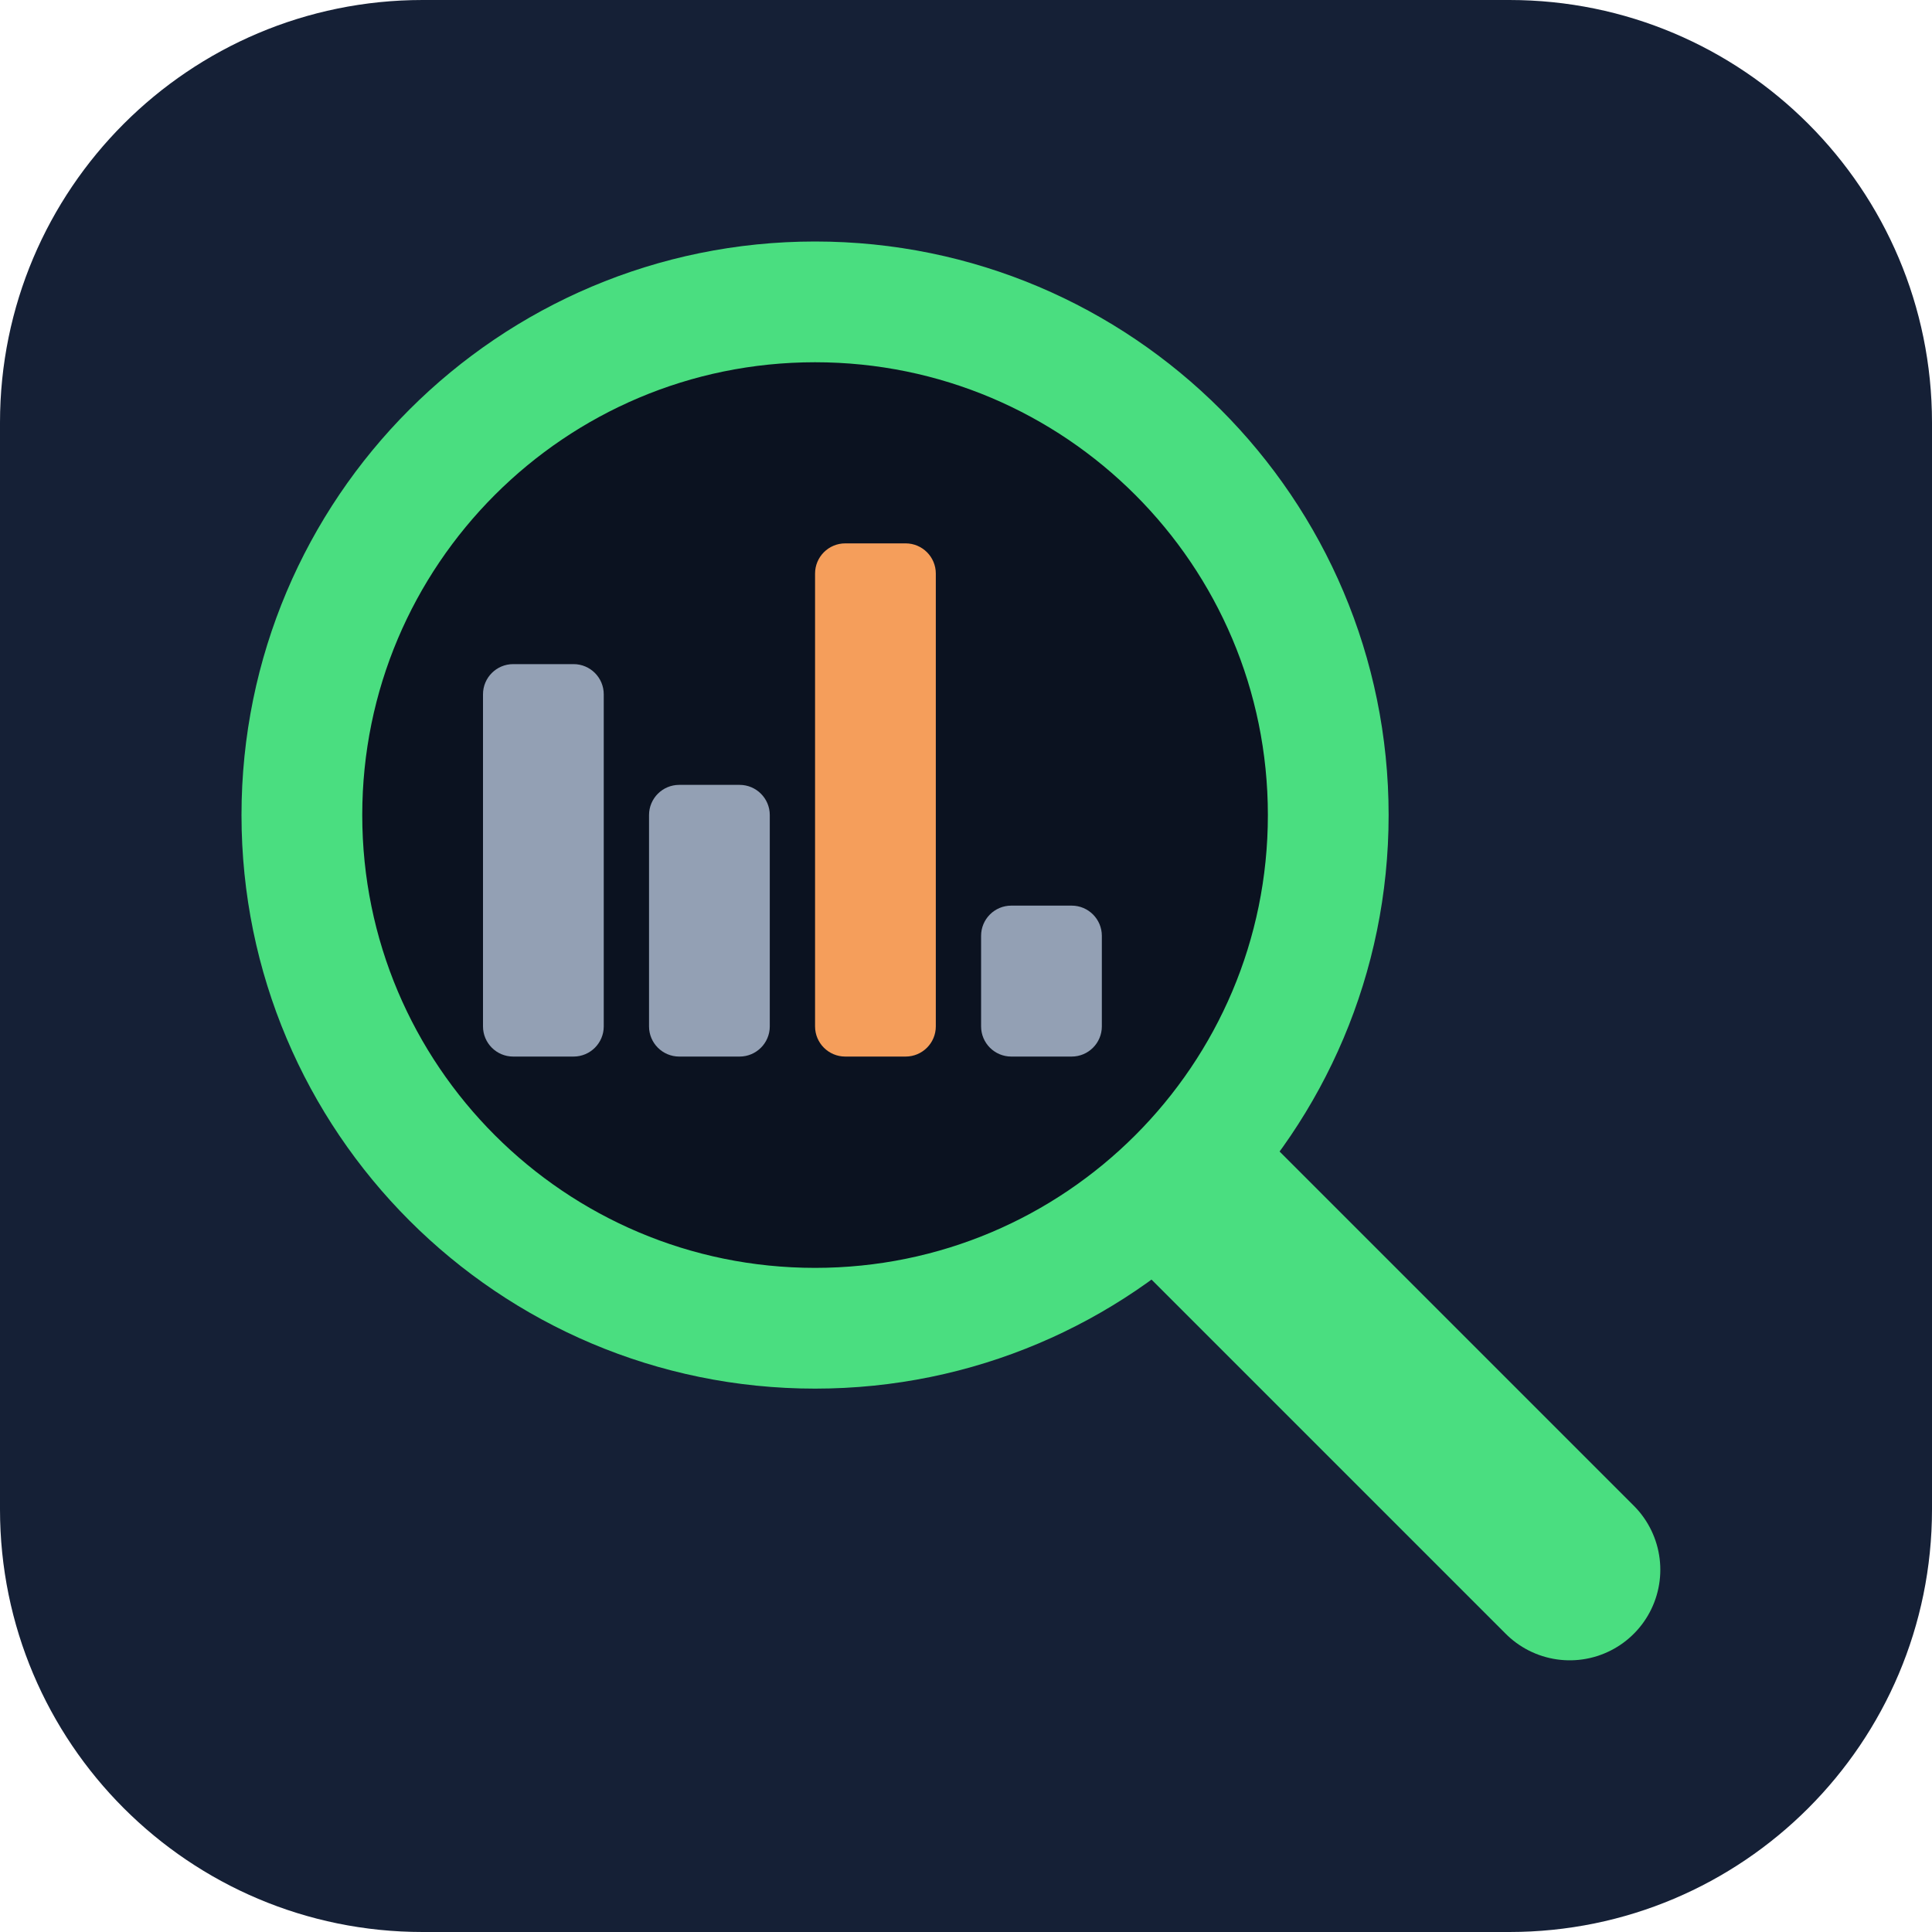
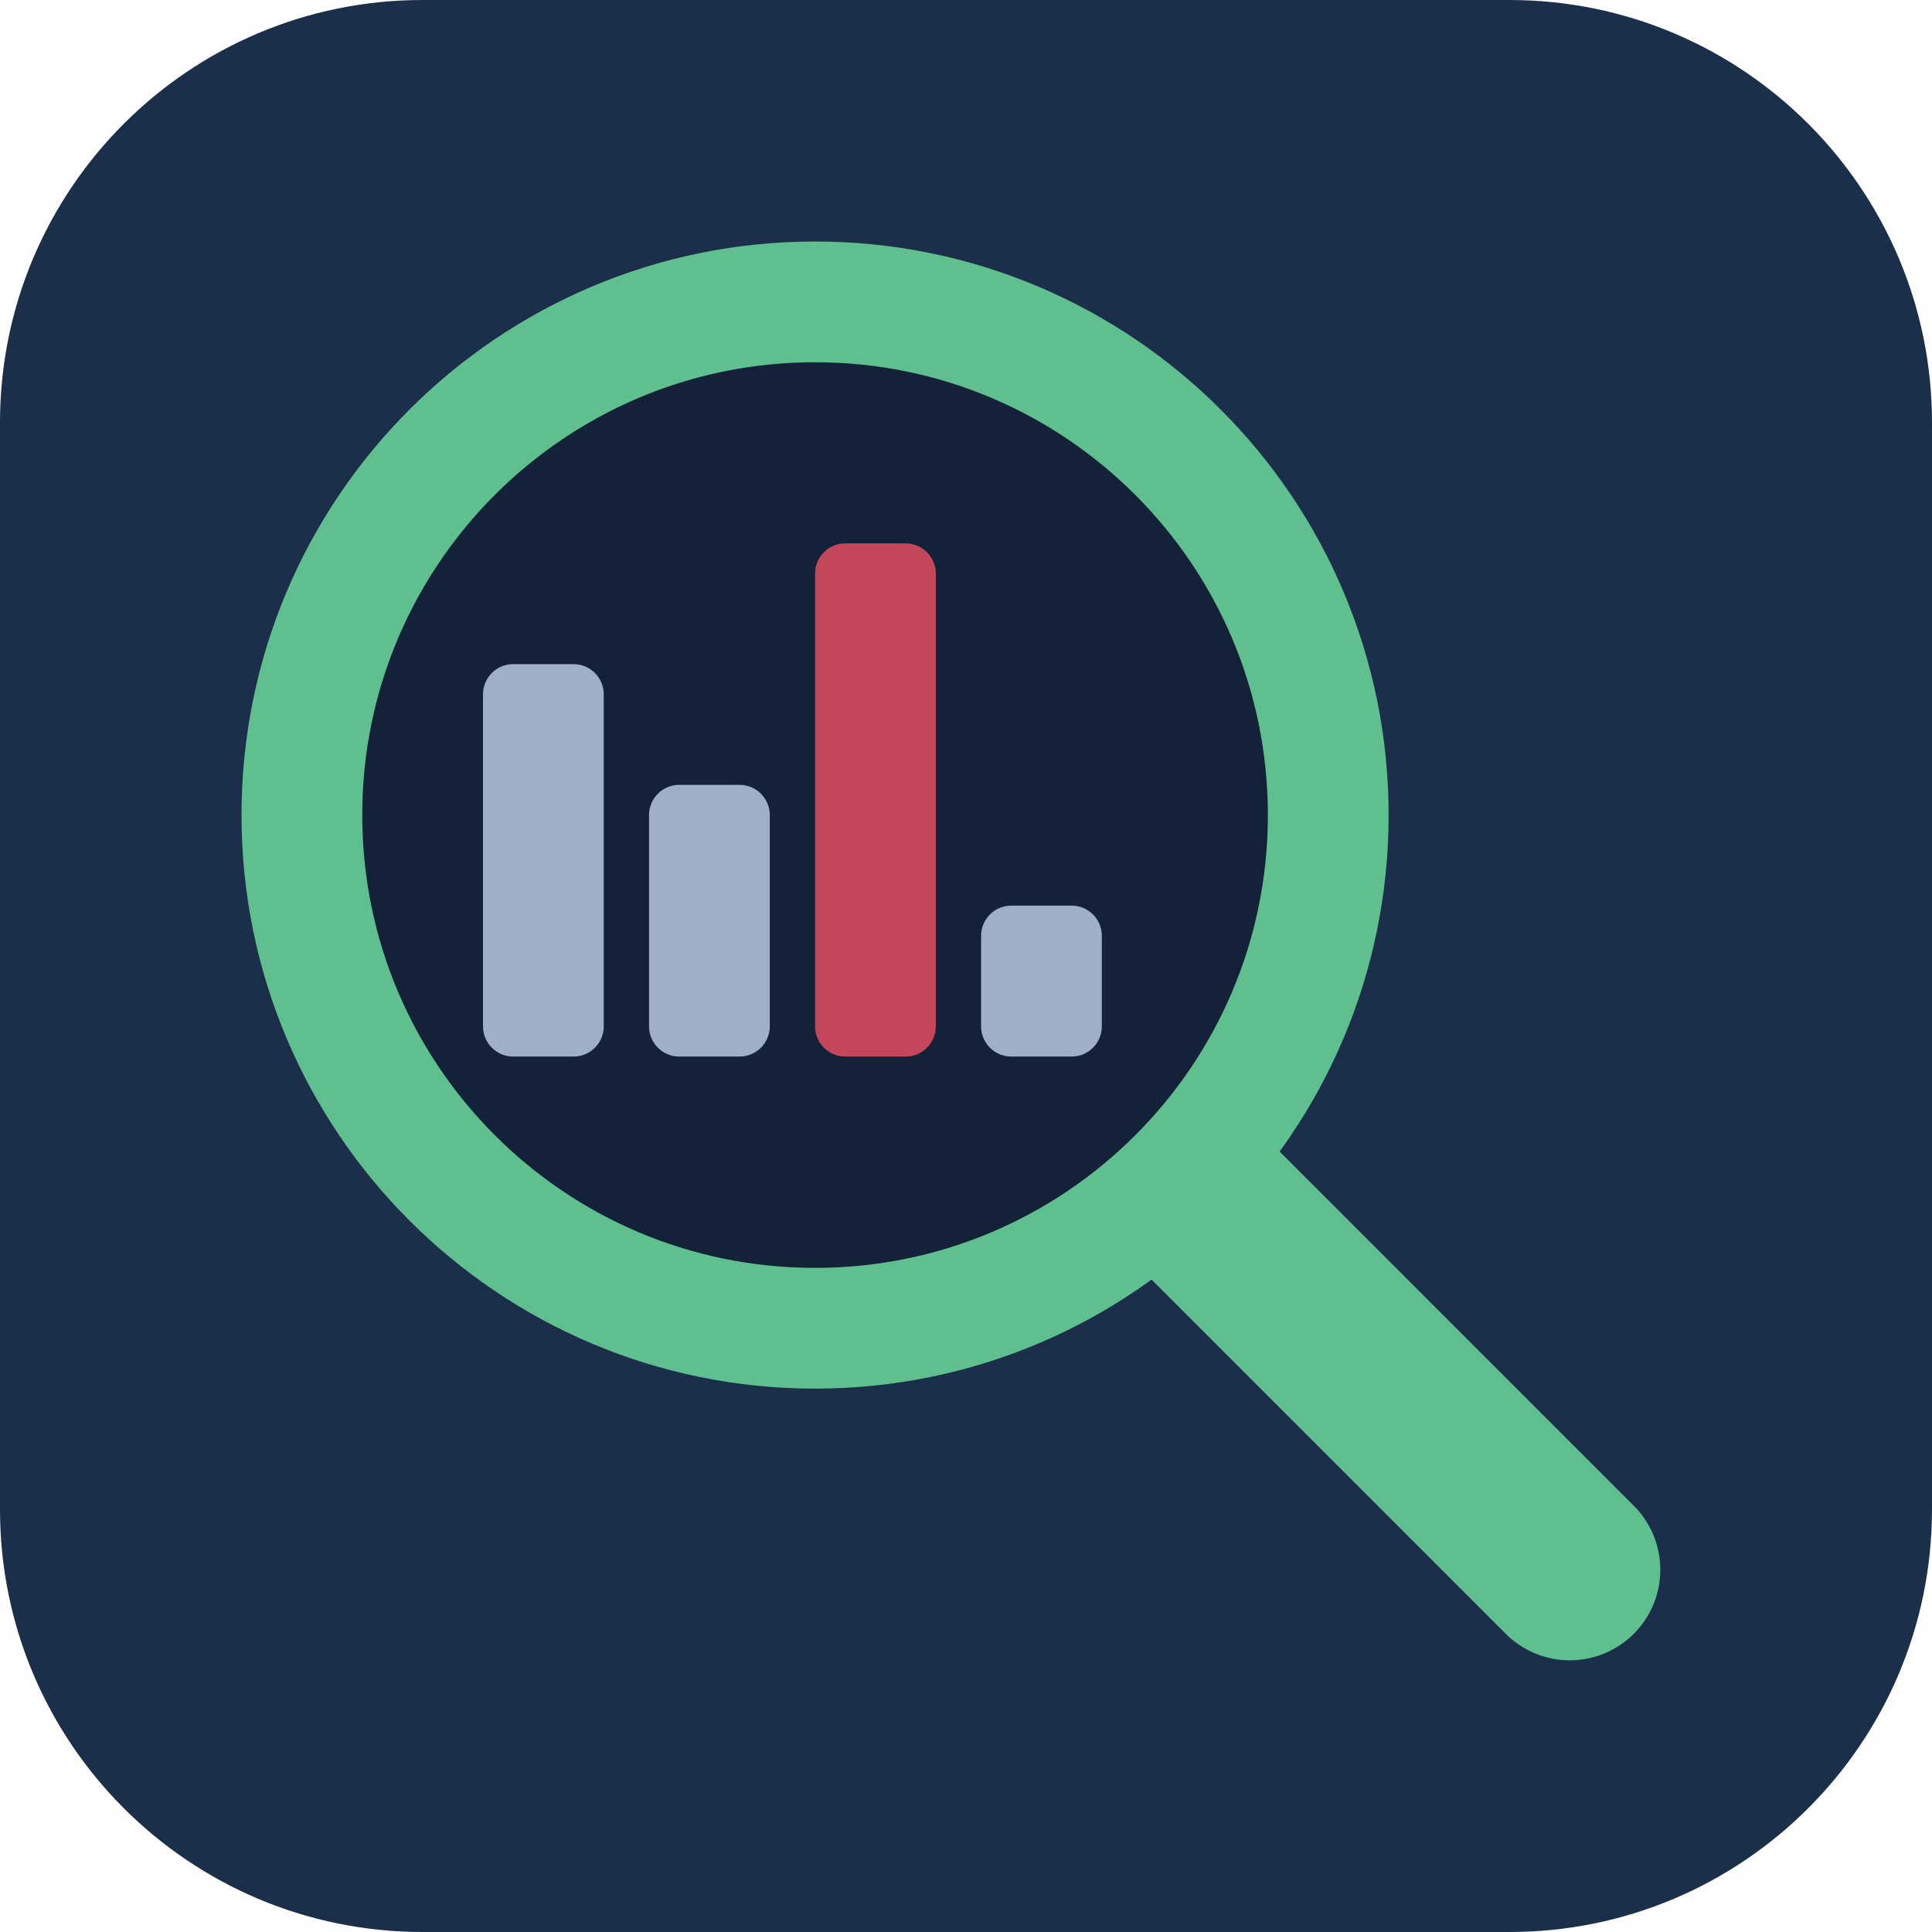
<svg xmlns="http://www.w3.org/2000/svg" viewBox="0 0 64 64" role="img" aria-label="Audit Lens logo">
-   <rect width="64" height="64" rx="14" fill="#152036" />
-   <circle cx="27" cy="27" r="17" fill="#0b1220" stroke="#4ade80" stroke-width="4" />
-   <rect x="16" y="22" width="4" height="13" rx="1" fill="#93a0b4" />
-   <rect x="21.5" y="26" width="4" height="9" rx="1" fill="#93a0b4" />
-   <rect x="27" y="18" width="4" height="17" rx="1" fill="#f59e5b" />
-   <rect x="32.5" y="30" width="4" height="5" rx="1" fill="#93a0b4" />
-   <line x1="40" y1="40" x2="52" y2="52" stroke="#4ade80" stroke-width="6" stroke-linecap="round" />
+   <rect width="64" height="64" rx="14" fill="#1b2e4a" />
+   <circle cx="27" cy="27" r="17" fill="#132238" stroke="#5fbf8f" stroke-width="4" />
+   <rect x="16" y="22" width="4" height="13" rx="1" fill="#9fb0c6" />
+   <rect x="21.5" y="26" width="4" height="9" rx="1" fill="#9fb0c6" />
+   <rect x="27" y="18" width="4" height="17" rx="1" fill="#c4475c" />
+   <rect x="32.5" y="30" width="4" height="5" rx="1" fill="#9fb0c6" />
+   <line x1="40" y1="40" x2="52" y2="52" stroke="#5fbf8f" stroke-width="6" stroke-linecap="round" />
</svg>
